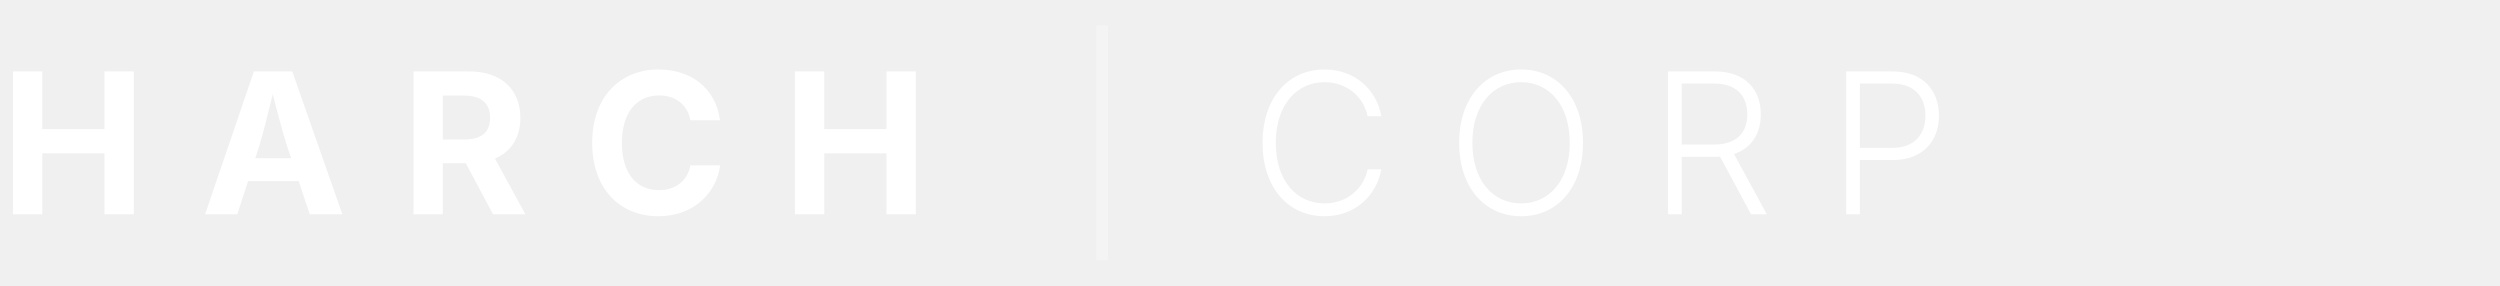
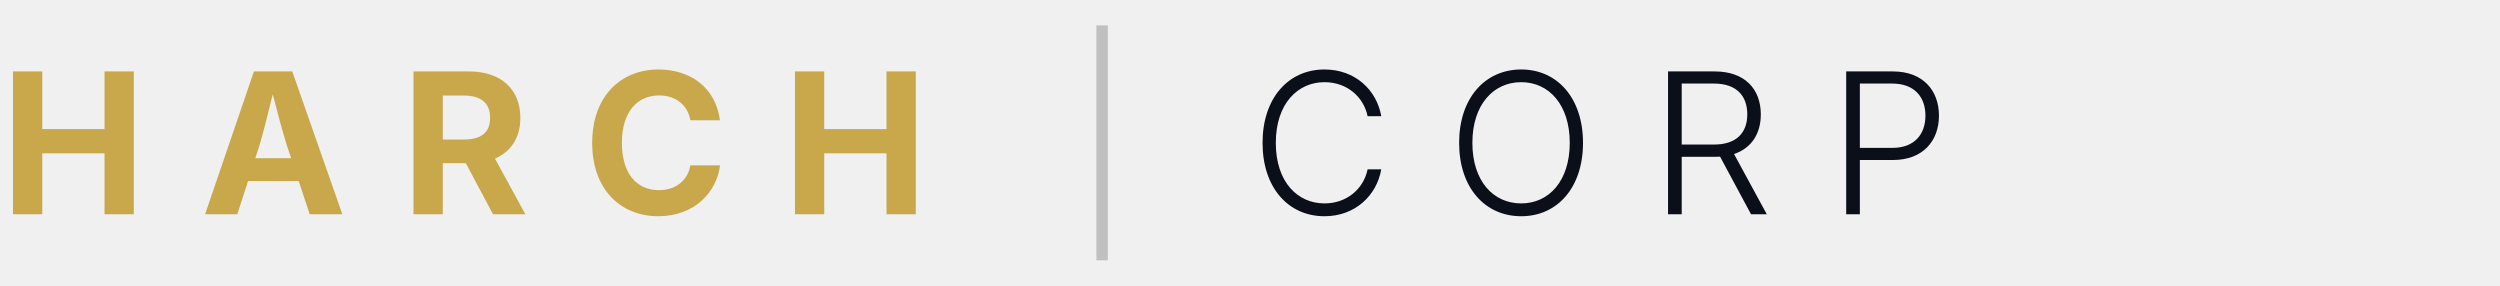
<svg xmlns="http://www.w3.org/2000/svg" viewBox="0 0 280 32">
-   <text x="0" y="24" font-family="Inter, sans-serif" font-weight="700" font-size="22" fill="white" letter-spacing="6">HARCH</text>
-   <text x="120" y="24" font-family="Inter, sans-serif" font-weight="300" font-size="22" fill="rgba(255,255,255,0.3)">|</text>
-   <text x="140" y="24" font-family="Inter, sans-serif" font-weight="300" font-size="22" fill="white" letter-spacing="6">CORP</text>
+   <text x="0" y="24" font-family="Inter, sans-serif" font-weight="700" font-size="22" fill="#C9A84C" letter-spacing="6">HARCH</text>
+   <text x="120" y="24" font-family="Inter, sans-serif" font-weight="300" font-size="22" fill="rgba(0,0,0,0.2)">|</text>
+   <text x="140" y="24" font-family="Inter, sans-serif" font-weight="300" font-size="22" fill="#0A0F1A" letter-spacing="6">CORP</text>
</svg>
